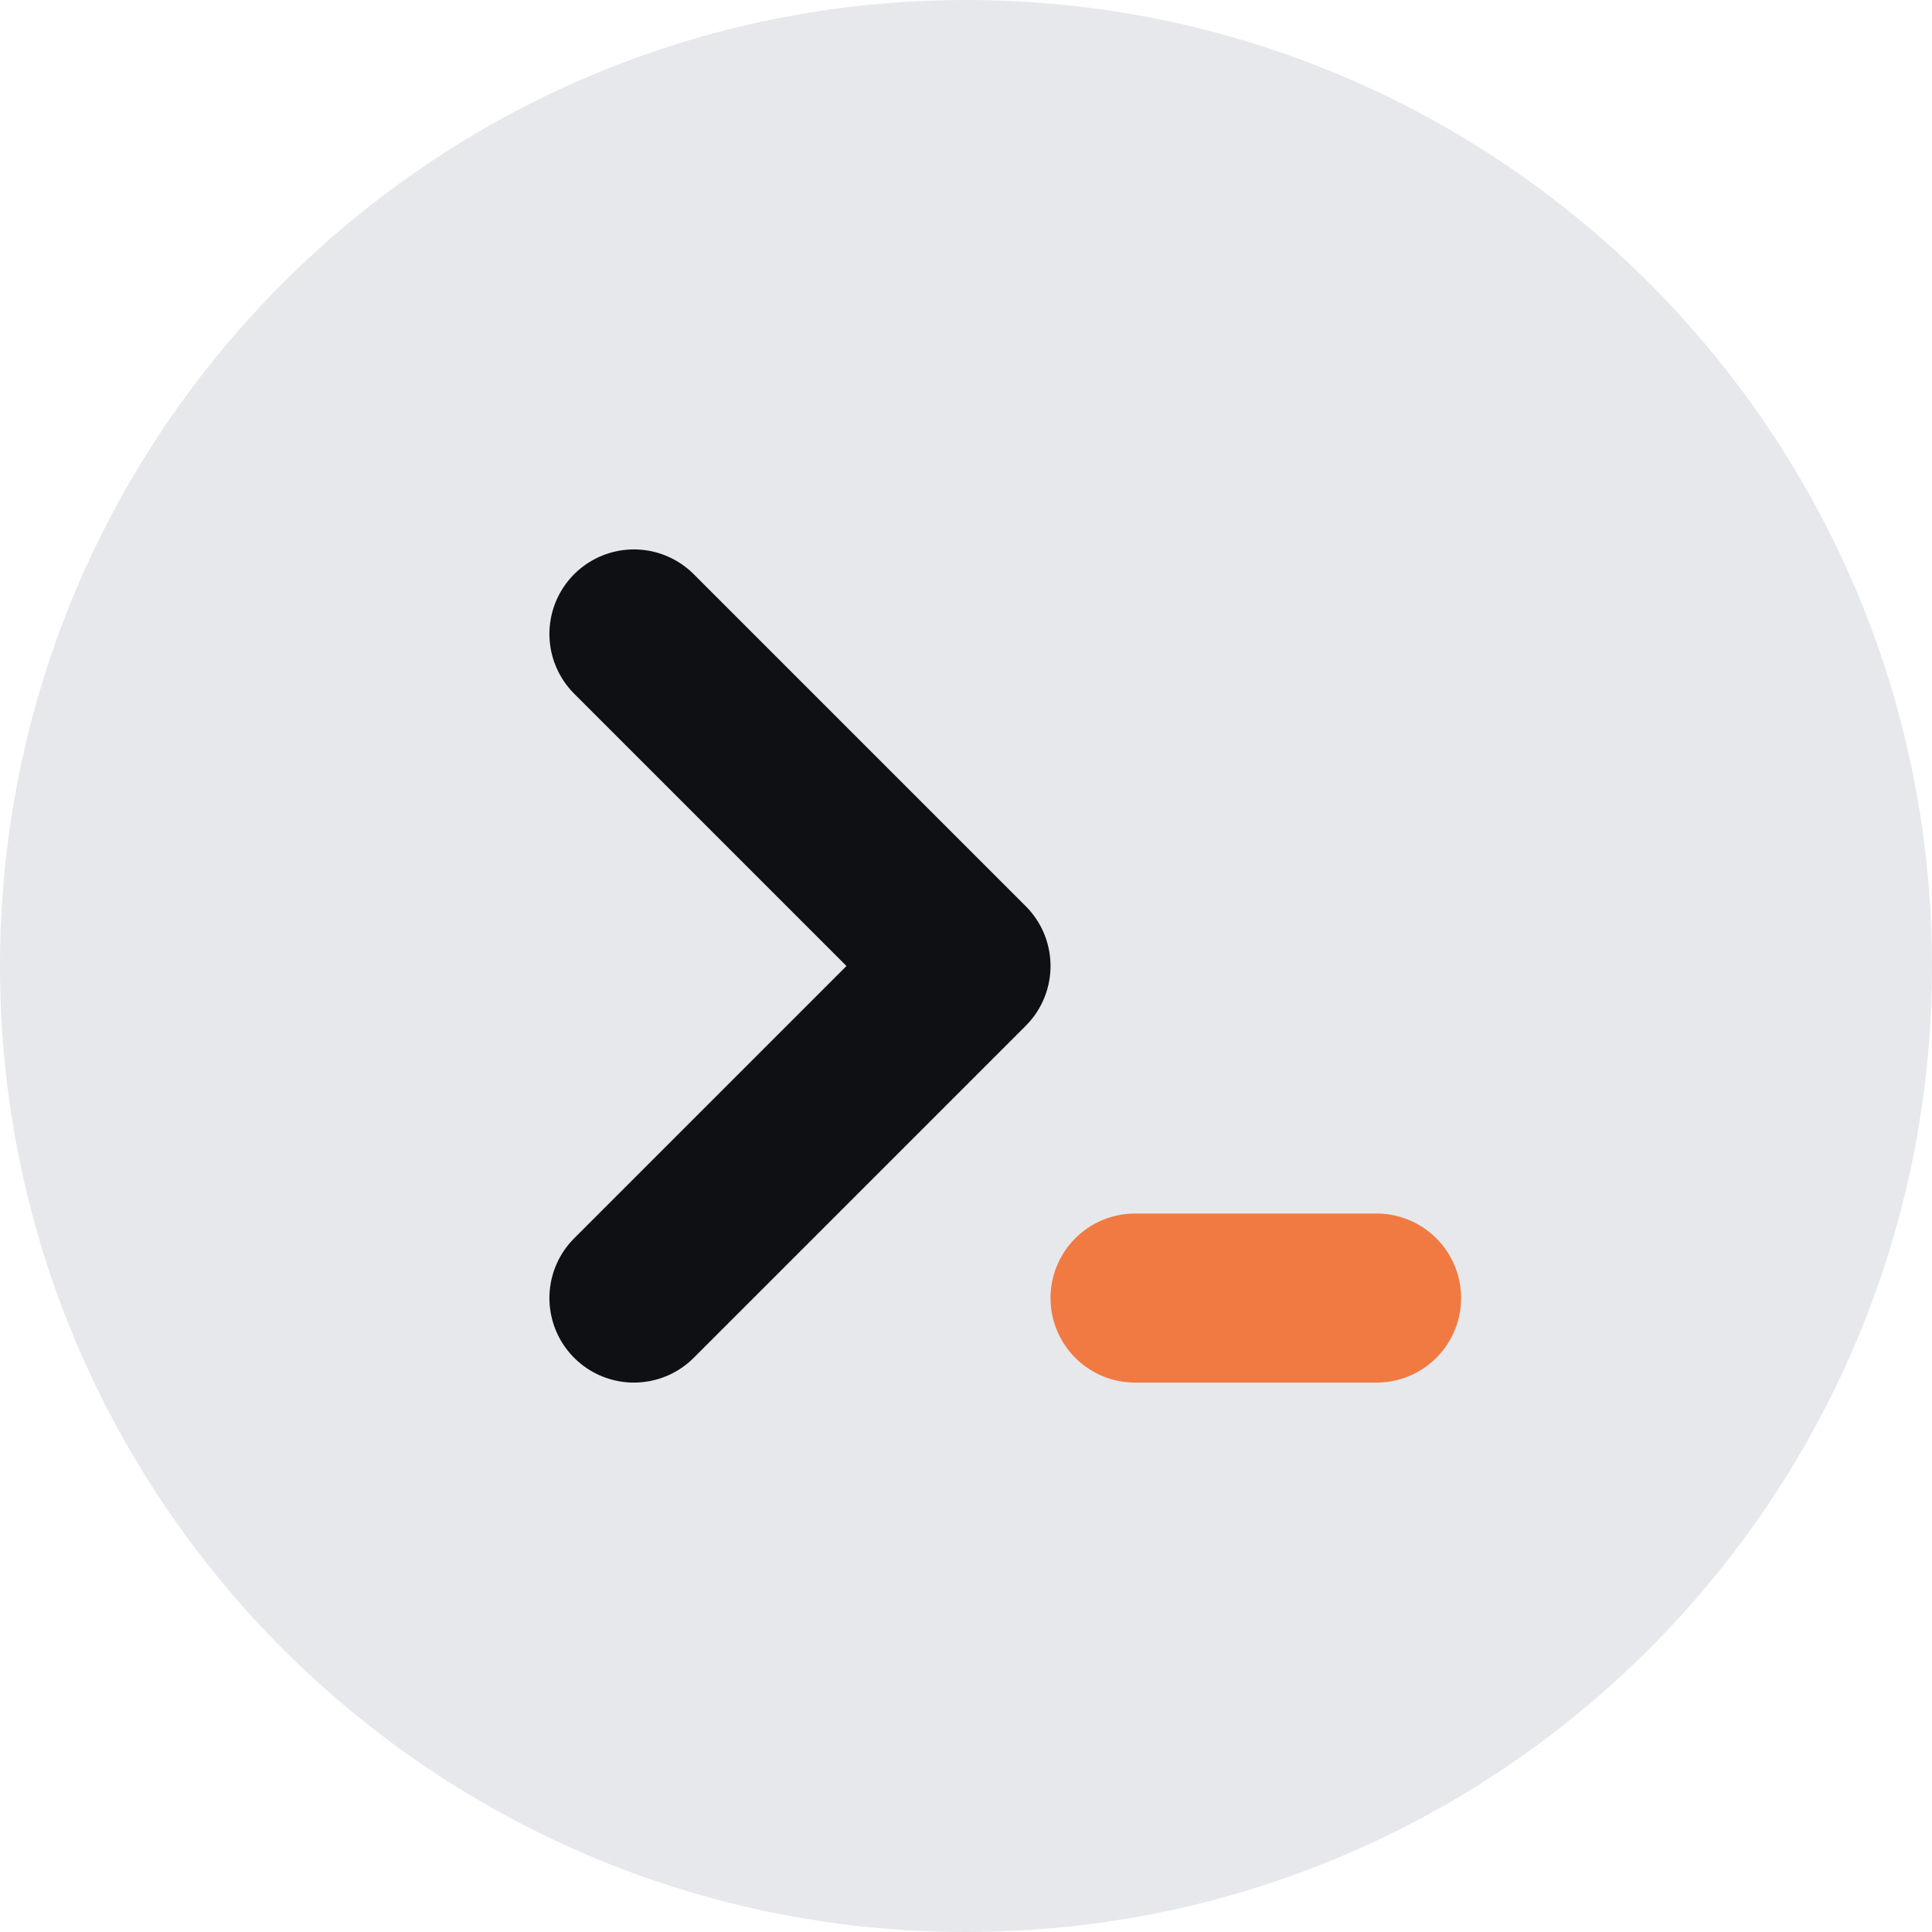
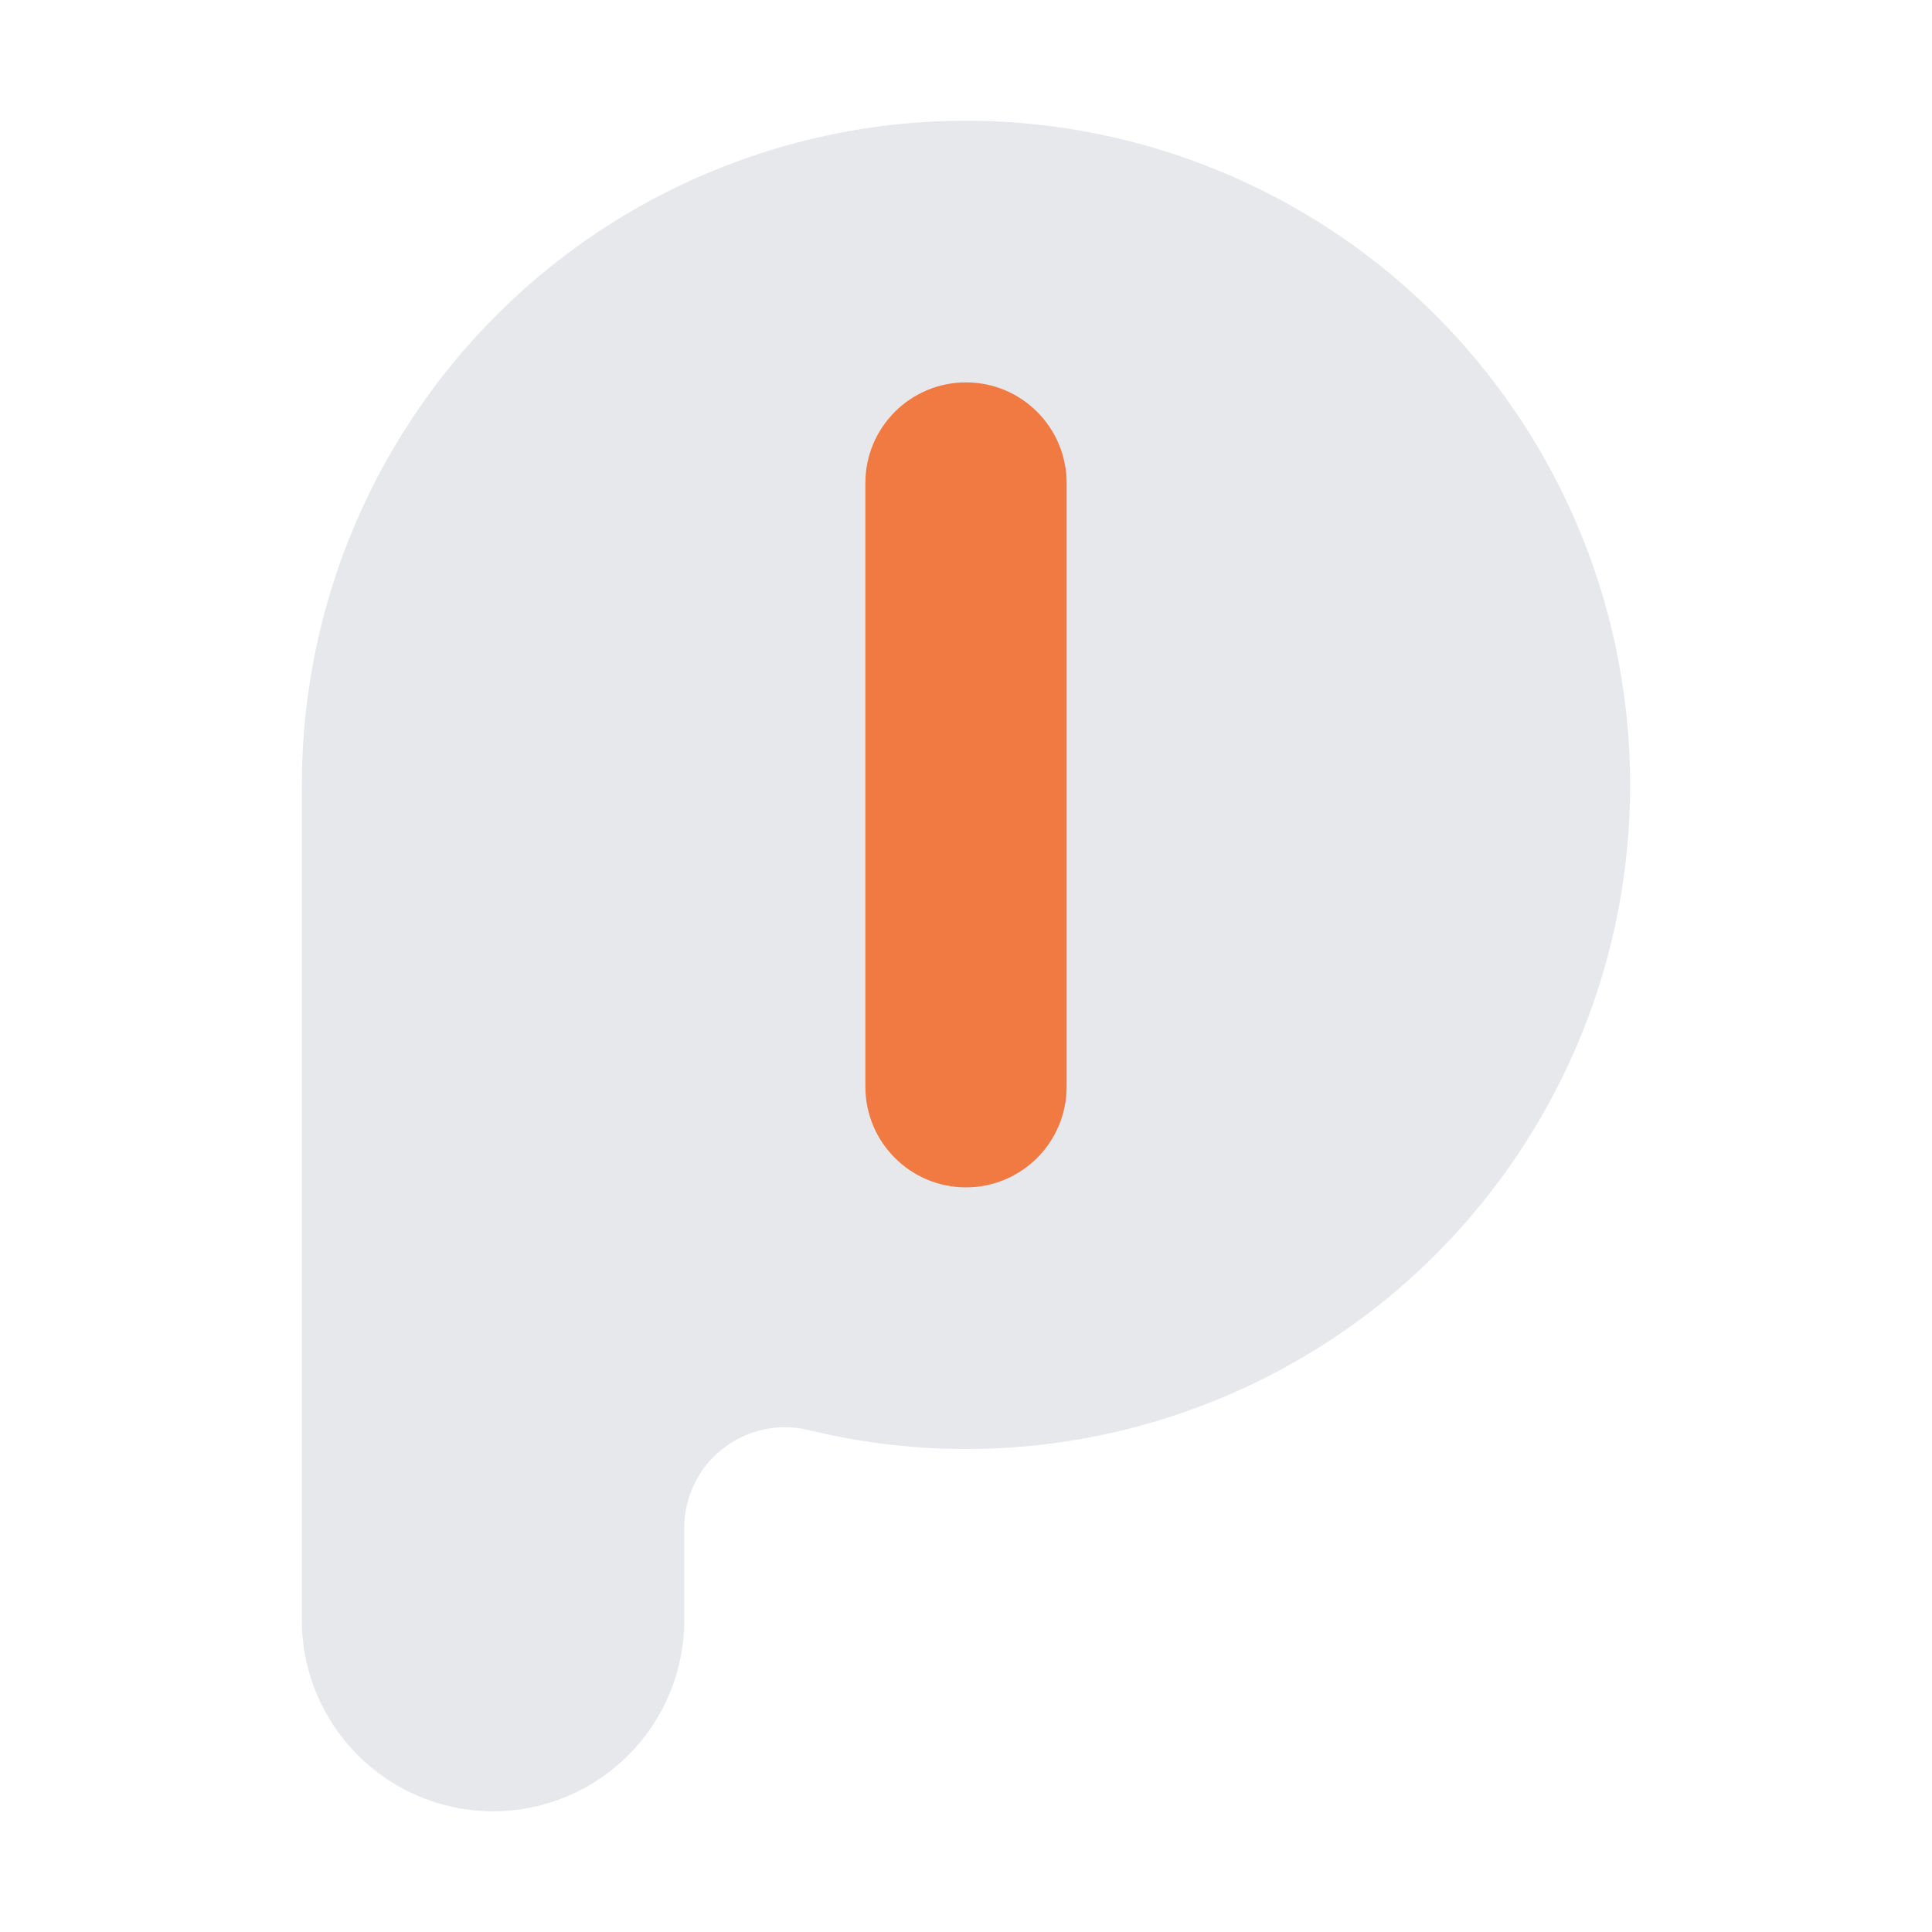
- <svg xmlns="http://www.w3.org/2000/svg" viewBox="0 0 32 32" width="512" height="512" role="img" aria-label="OmniPrompt">
-   <circle cx="16" cy="16" r="16" fill="#e6e8eb" />
-   <path d="M10.5 10.5 L16 16 L10.5 21.5" fill="none" stroke="#0e1013" stroke-width="2.8" stroke-linecap="round" stroke-linejoin="round" />
-   <path d="M18.8 21.5 H22.8" stroke="#f07a42" stroke-width="2.8" stroke-linecap="round" />
+ <svg xmlns="http://www.w3.org/2000/svg" viewBox="0 0 48 48" width="512" height="512" role="img" aria-label="OmniPrompt">
+   <path d="M7.5 19.5A16.5 16.5 0 1 1 20.09 35.53A2.5 2.5 0 0 0 17 37.96V40.25A4.75 4.75 0 0 1 7.5 40.25Z" fill="#e6e8eb" />
+   <rect x="21.5" y="9.5" width="5" height="20" rx="2.5" fill="#f07a42" />
</svg>
